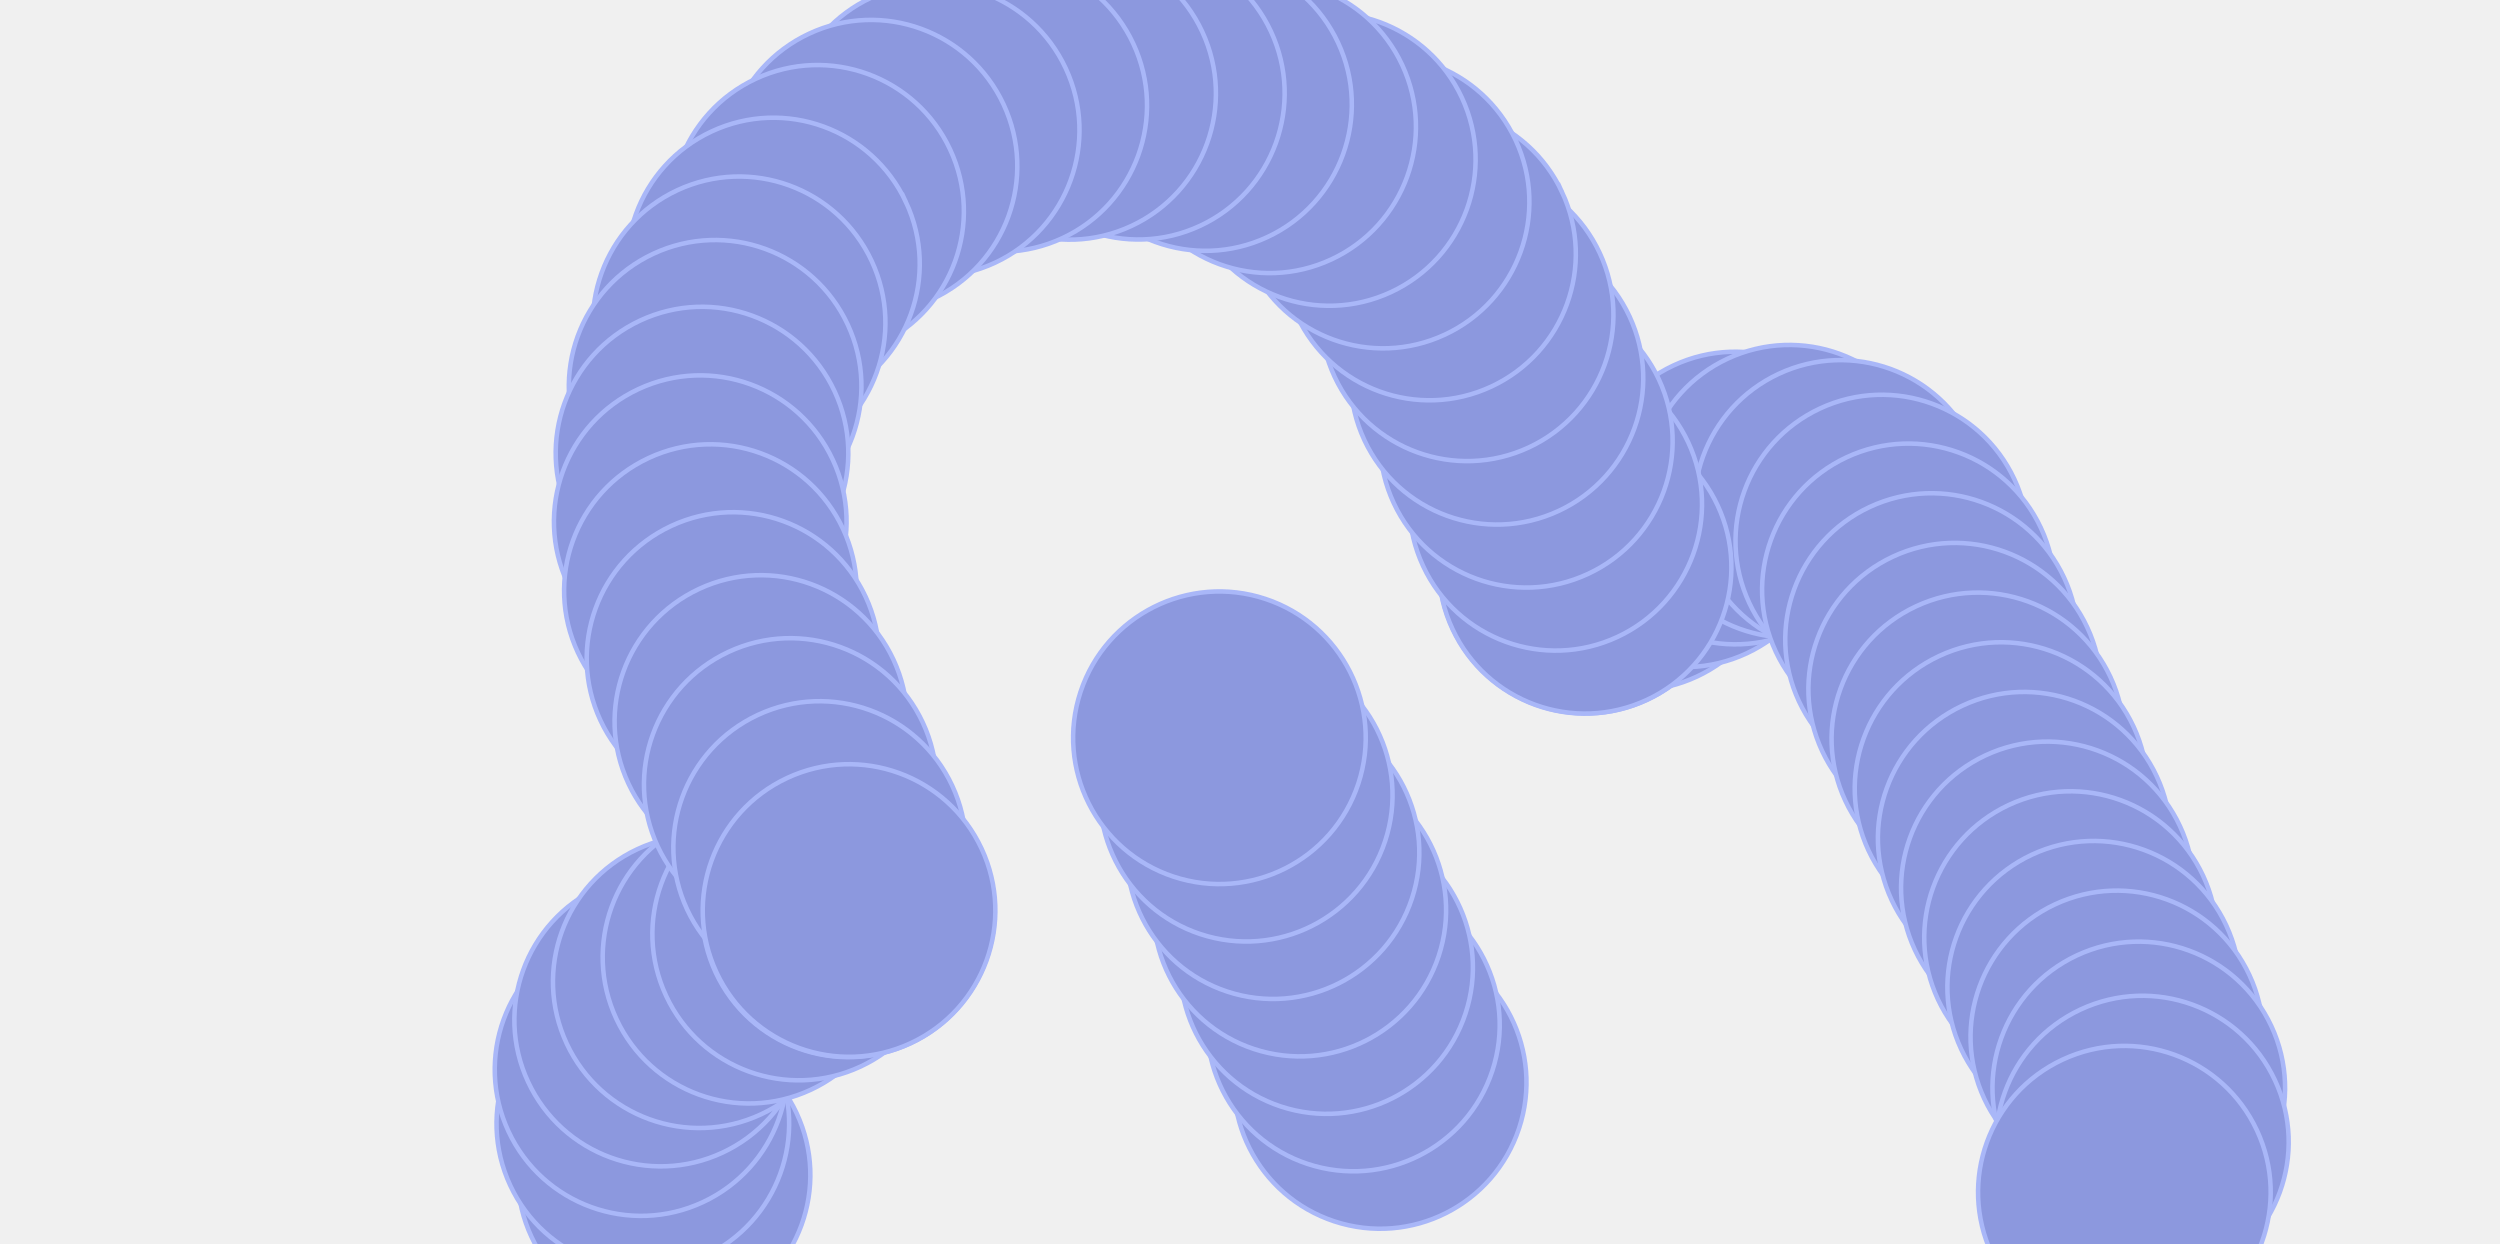
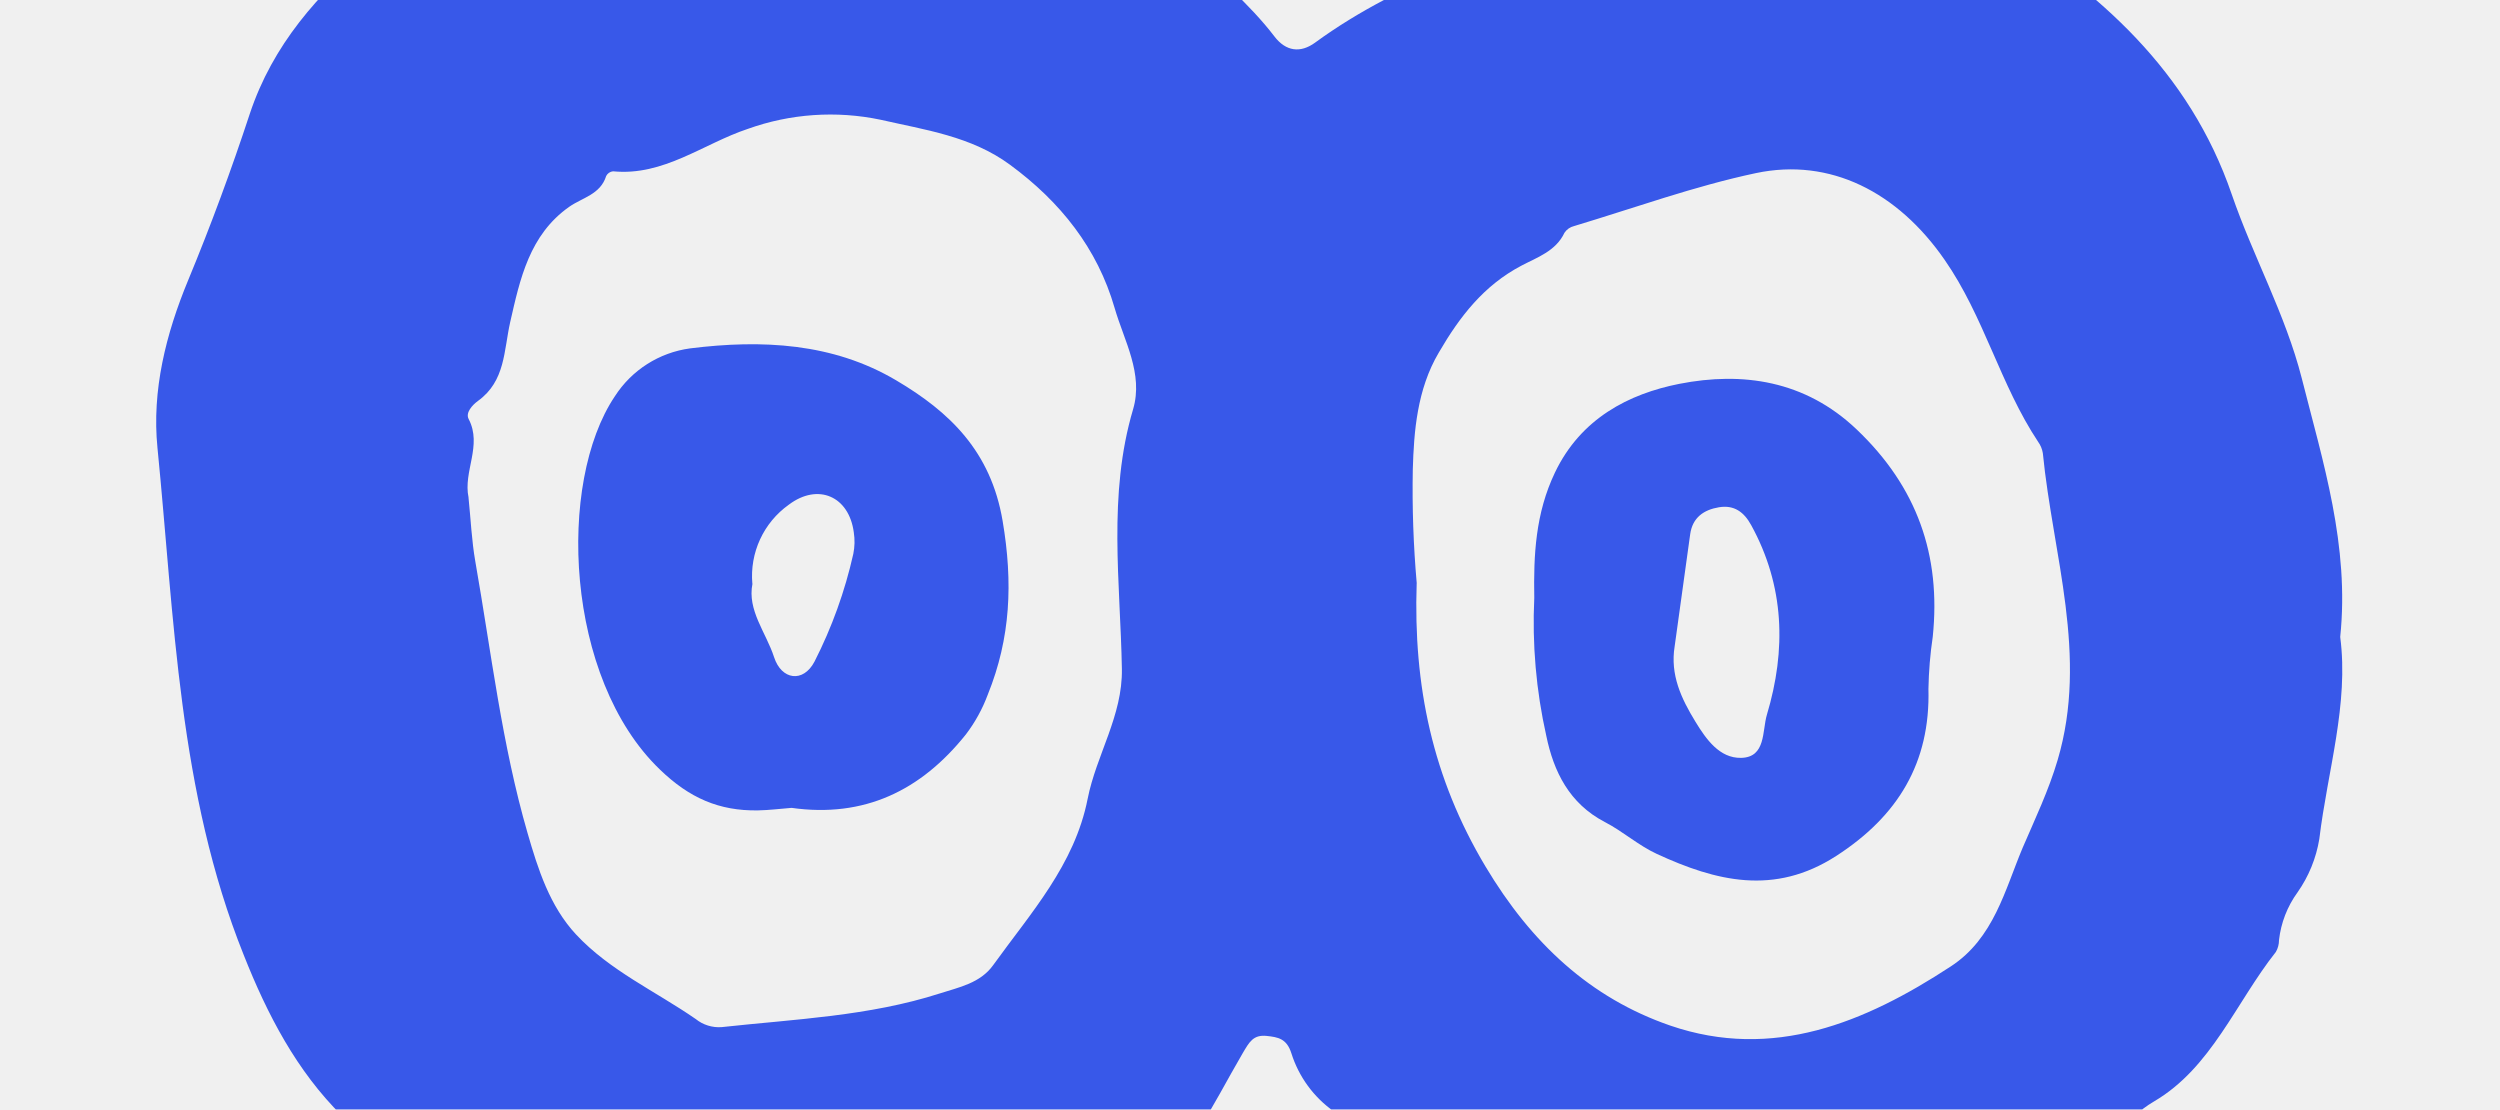
- <svg xmlns="http://www.w3.org/2000/svg" width="1005" height="500" viewBox="0 -50 1005 550" fill="none">
-   <g opacity=".5" clip-path="url(#clip0_1462_333)" fill="#273FCC" stroke="#627EFF" stroke-width="2" stroke-miterlimit="10">
-     <path d="M580.347 367.235c-33.922-11.205-70.505 7.21-81.711 41.132-11.205 33.922 7.21 70.505 41.132 81.71 33.922 11.206 70.505-7.21 81.71-41.132 11.206-33.921-7.209-70.504-41.131-81.71z" />
-     <path d="M568.518 341.834c-33.922-11.206-70.505 7.209-81.711 41.131-11.205 33.922 7.21 70.505 41.132 81.711 33.922 11.205 70.505-7.21 81.71-41.132 11.206-33.922-7.21-70.505-41.131-81.71z" />
-     <path d="M556.665 316.433c-33.922-11.205-70.505 7.21-81.71 41.132-11.206 33.922 7.209 70.505 41.131 81.71 33.922 11.206 70.505-7.21 81.711-41.131 11.205-33.922-7.21-70.505-41.132-81.711z" />
-     <path d="M544.806 291.021c-33.921-11.205-70.504 7.21-81.71 41.132-11.205 33.922 7.21 70.505 41.132 81.71 33.922 11.206 70.505-7.209 81.71-41.131 11.206-33.922-7.21-70.505-41.132-81.711z" />
-     <path d="M532.966 265.625c-33.922-11.205-70.505 7.21-81.71 41.132-11.206 33.922 7.209 70.505 41.131 81.71 33.922 11.206 70.505-7.21 81.711-41.132 11.205-33.921-7.21-70.504-41.132-81.71z" />
-     <path d="M521.125 240.22c-33.922-11.206-70.505 7.209-81.711 41.131-11.205 33.922 7.21 70.505 41.132 81.71 33.922 11.206 70.505-7.209 81.71-41.131 11.206-33.922-7.21-70.505-41.131-81.71z" />
-     <path d="M509.272 214.819c-33.922-11.205-70.505 7.21-81.711 41.132-11.205 33.922 7.21 70.505 41.132 81.71 33.922 11.206 70.505-7.21 81.71-41.131 11.206-33.922-7.209-70.505-41.131-81.711zM709.467 173.444c-15.098-32.378-53.584-46.386-85.962-31.288-32.377 15.098-46.385 53.584-31.287 85.962 15.097 32.378 53.584 46.385 85.962 31.288 32.377-15.098 46.385-53.585 31.287-85.962z" />
-     <path d="M731.428 163.203c-15.098-32.378-53.585-46.386-85.962-31.288-32.378 15.098-46.386 53.585-31.288 85.962 15.098 32.378 53.585 46.386 85.962 31.288 32.378-15.098 46.386-53.584 31.288-85.962z" />
-     <path d="M753.401 152.957c-15.098-32.378-53.585-46.385-85.962-31.288-32.378 15.098-46.386 53.585-31.288 85.962 15.098 32.378 53.584 46.386 85.962 31.288 32.378-15.098 46.385-53.584 31.288-85.962z" />
-     <path d="M775.715 142.894c-15.097-32.378-53.584-46.386-85.962-31.288-32.377 15.098-46.385 53.585-31.287 85.962 15.098 32.378 53.584 46.386 85.962 31.288 32.377-15.098 46.385-53.584 31.287-85.962z" />
-     <path d="M799.654 139.896c-15.097-32.378-53.584-46.385-85.962-31.288-32.377 15.098-46.385 53.585-31.287 85.962 15.098 32.378 53.584 46.386 85.962 31.288 32.377-15.098 46.385-53.584 31.287-85.962z" />
-     <path d="M822.252 146.602c-15.098-32.377-53.584-46.385-85.962-31.287-32.377 15.097-46.385 53.584-31.288 85.962 15.098 32.377 53.585 46.385 85.963 31.287 32.377-15.098 46.385-53.584 31.287-85.962z" />
-     <path d="M840.516 161.924c-15.098-32.378-53.584-46.386-85.962-31.288-32.377 15.098-46.385 53.585-31.287 85.962 15.098 32.378 53.584 46.386 85.962 31.288 32.377-15.098 46.385-53.585 31.287-85.962z" />
-     <path d="M852.266 183.509c-15.098-32.377-53.584-46.385-85.962-31.287-32.378 15.097-46.386 53.584-31.288 85.962 15.098 32.377 53.585 46.385 85.962 31.287 32.378-15.098 46.386-53.584 31.288-85.962z" />
-     <path d="M862.507 205.47c-15.098-32.378-53.585-46.386-85.962-31.288-32.378 15.098-46.386 53.585-31.288 85.962 15.098 32.378 53.585 46.386 85.962 31.288 32.378-15.098 46.386-53.584 31.288-85.962z" />
-     <path d="M872.747 227.431c-15.098-32.378-53.584-46.386-85.962-31.288-32.377 15.098-46.385 53.585-31.287 85.962 15.098 32.378 53.584 46.386 85.962 31.288 32.377-15.098 46.385-53.585 31.287-85.962z" />
-     <path d="M882.993 249.403c-15.098-32.377-53.584-46.385-85.962-31.287-32.378 15.098-46.385 53.584-31.288 85.962 15.098 32.377 53.585 46.385 85.962 31.287 32.378-15.097 46.386-53.584 31.288-85.962z" />
-     <path d="M893.234 271.364c-15.098-32.377-53.585-46.385-85.962-31.287-32.378 15.098-46.386 53.584-31.288 85.962 15.098 32.377 53.584 46.385 85.962 31.287 32.378-15.098 46.385-53.584 31.288-85.962z" />
-     <path d="M903.48 293.337c-15.098-32.378-53.585-46.386-85.962-31.288-32.378 15.098-46.386 53.585-31.288 85.962 15.098 32.378 53.584 46.386 85.962 31.288 32.378-15.098 46.386-53.585 31.288-85.962z" />
-     <path d="M913.72 315.298c-15.098-32.378-53.584-46.386-85.962-31.288-32.377 15.098-46.385 53.585-31.287 85.962 15.097 32.378 53.584 46.386 85.962 31.288 32.377-15.098 46.385-53.585 31.287-85.962z" />
-     <path d="M923.966 337.27c-15.098-32.377-53.584-46.385-85.962-31.287-32.377 15.098-46.385 53.584-31.287 85.962 15.098 32.377 53.584 46.385 85.962 31.287 32.377-15.098 46.385-53.584 31.287-85.962z" />
-     <path d="M934.207 359.231c-15.098-32.377-53.585-46.385-85.962-31.287-32.378 15.097-46.386 53.584-31.288 85.962 15.098 32.377 53.584 46.385 85.962 31.287 32.378-15.098 46.386-53.584 31.288-85.962z" />
-     <path d="M944.447 381.192c-15.098-32.378-53.584-46.385-85.962-31.288-32.377 15.098-46.385 53.585-31.287 85.962 15.097 32.378 53.584 46.386 85.962 31.288 32.377-15.098 46.385-53.584 31.287-85.962z" />
-     <path d="M954.139 403.751c-15.098-32.377-53.585-46.385-85.962-31.287-32.378 15.098-46.386 53.584-31.288 85.962 15.098 32.377 53.585 46.385 85.962 31.287 32.378-15.098 46.386-53.584 31.288-85.962z" />
-     <path d="M955.736 427.687c-15.097-32.378-53.584-46.385-85.962-31.288-32.377 15.098-46.385 53.585-31.287 85.962 15.098 32.378 53.584 46.386 85.962 31.288 32.377-15.098 46.385-53.584 31.287-85.962z" />
-     <path d="M947.775 449.857c-15.098-32.378-53.585-46.386-85.962-31.288-32.378 15.098-46.386 53.584-31.288 85.962 15.098 32.378 53.584 46.386 85.962 31.288 32.378-15.098 46.386-53.585 31.288-85.962zM302.013 442.238c-15.098-32.378-53.584-46.386-85.962-31.288-32.378 15.098-46.385 53.584-31.288 85.962 15.098 32.377 53.585 46.385 85.962 31.288 32.378-15.098 46.386-53.585 31.288-85.962z" />
-     <path d="M292.638 419.531c-15.098-32.378-53.584-46.386-85.962-31.288-32.378 15.098-46.385 53.584-31.288 85.962 15.098 32.378 53.585 46.385 85.962 31.288 32.378-15.098 46.386-53.585 31.288-85.962z" />
-     <path d="M291.856 395.629c-15.098-32.378-53.585-46.386-85.962-31.288-32.378 15.098-46.386 53.585-31.288 85.962 15.098 32.378 53.585 46.386 85.962 31.288 32.378-15.098 46.386-53.585 31.288-85.962z" />
-     <path d="M300.528 373.727c-15.098-32.377-53.584-46.385-85.962-31.287-32.378 15.098-46.386 53.584-31.288 85.962 15.098 32.377 53.585 46.385 85.962 31.287 32.378-15.098 46.386-53.584 31.288-85.962z" />
-     <path d="M317.59 356.778c-15.097-32.378-53.584-46.385-85.962-31.288-32.377 15.098-46.385 53.585-31.287 85.962 15.098 32.378 53.584 46.386 85.962 31.288 32.377-15.098 46.385-53.584 31.287-85.962z" />
-     <path d="M339.58 345.925c-15.098-32.378-53.585-46.386-85.962-31.288-32.378 15.098-46.386 53.585-31.288 85.962 15.098 32.378 53.585 46.386 85.962 31.288 32.378-15.098 46.386-53.585 31.288-85.962z" />
-     <path d="M361.552 335.679c-15.098-32.378-53.584-46.386-85.962-31.288-32.377 15.098-46.385 53.585-31.287 85.962 15.098 32.378 53.584 46.386 85.962 31.288 32.377-15.098 46.385-53.585 31.287-85.962z" />
-     <path d="M383.513 325.438c-15.098-32.377-53.584-46.385-85.962-31.287-32.378 15.098-46.385 53.584-31.288 85.962 15.098 32.377 53.585 46.385 85.962 31.287 32.378-15.098 46.386-53.584 31.288-85.962zM709.303 173.52c-15.098-32.377-53.585-46.385-85.962-31.287-32.378 15.097-46.386 53.584-31.288 85.962 15.098 32.377 53.585 46.385 85.962 31.287 32.378-15.098 46.386-53.584 31.288-85.962z" />
-     <path d="M696.312 145.662c-15.098-32.378-53.584-46.386-85.962-31.288-32.377 15.098-46.385 53.584-31.287 85.962 15.098 32.378 53.584 46.385 85.962 31.288 32.377-15.098 46.385-53.585 31.287-85.962z" />
-     <path d="M683.316 117.791c-15.098-32.377-53.584-46.385-85.962-31.287-32.377 15.098-46.385 53.584-31.287 85.962 15.098 32.377 53.584 46.385 85.962 31.287 32.377-15.098 46.385-53.584 31.287-85.962z" />
-     <path d="M670.326 89.933c-15.098-32.378-53.585-46.386-85.962-31.288-32.378 15.098-46.386 53.585-31.288 85.962 15.098 32.378 53.584 46.386 85.962 31.288 32.378-15.098 46.385-53.585 31.288-85.962z" />
-     <path d="M657.138 61.866C642.04 29.49 603.554 15.481 571.176 30.58c-32.378 15.098-46.385 53.584-31.288 85.962 15.098 32.377 53.585 46.385 85.962 31.287 32.378-15.098 46.386-53.584 31.288-85.962z" />
-     <path d="M640.504 34.98C625.406 2.6 586.919-11.407 554.542 3.69c-32.378 15.098-46.386 53.585-31.288 85.962 15.098 32.378 53.584 46.386 85.962 31.288 32.378-15.098 46.385-53.584 31.288-85.962z" />
-     <path d="M619.971 12.008c-15.098-32.378-53.584-46.386-85.962-31.288-32.378 15.098-46.385 53.585-31.288 85.962 15.098 32.378 53.585 46.386 85.962 31.288 32.378-15.098 46.386-53.585 31.288-85.962z" />
-     <path d="M596.188-6.822c-15.098-32.377-53.584-46.385-85.962-31.287-32.377 15.098-46.385 53.584-31.287 85.962 15.098 32.377 53.584 46.385 85.962 31.288 32.377-15.098 46.385-53.585 31.287-85.963z" />
-     <path d="M569.809-21.27c-15.098-32.379-53.585-46.386-85.962-31.289-32.378 15.098-46.386 53.585-31.288 85.963 15.098 32.377 53.585 46.385 85.962 31.287 32.378-15.098 46.386-53.584 31.288-85.962z" />
-     <path d="M541.451-31.115c-15.098-32.378-53.584-46.386-85.962-31.288-32.377 15.098-46.385 53.585-31.287 85.962 15.098 32.378 53.584 46.386 85.962 31.288 32.377-15.098 46.385-53.585 31.287-85.962z" />
-     <path d="M511.752-36.123C496.654-68.5 458.168-82.508 425.79-67.41c-32.377 15.097-46.385 53.584-31.288 85.962 15.098 32.377 53.585 46.385 85.962 31.287 32.378-15.098 46.386-53.584 31.288-85.962z" />
-     <path d="M481.353-36.05c-15.098-32.378-53.585-46.386-85.962-31.288-32.378 15.098-46.386 53.584-31.288 85.962 15.098 32.378 53.584 46.386 85.962 31.288 32.378-15.098 46.386-53.585 31.288-85.962z" />
-     <path d="M450.895-30.684C435.797-63.06 397.311-77.07 364.933-61.97c-32.377 15.097-46.385 53.584-31.287 85.962 15.098 32.377 53.584 46.385 85.962 31.287 32.377-15.098 46.385-53.584 31.287-85.962z" />
-     <path d="M421.022-19.78c-15.098-32.377-53.585-46.385-85.962-31.287-32.378 15.098-46.386 53.584-31.288 85.962 15.098 32.377 53.585 46.385 85.962 31.287 32.378-15.098 46.386-53.584 31.288-85.962z" />
-     <path d="M393.528-3.833c-15.098-32.378-53.584-46.386-85.962-31.288-32.377 15.098-46.385 53.585-31.287 85.962 15.098 32.378 53.584 46.386 85.962 31.288 32.377-15.098 46.385-53.585 31.287-85.962z" />
-     <path d="M369.902 16.12c-15.098-32.378-53.585-46.386-85.962-31.288-32.378 15.098-46.386 53.585-31.288 85.962 15.098 32.378 53.584 46.386 85.962 31.288 32.377-15.098 46.385-53.584 31.288-85.962z" />
-     <path d="M350.385 39.41C335.288 7.031 296.801-6.977 264.423 8.121c-32.377 15.098-46.385 53.584-31.287 85.962 15.098 32.377 53.584 46.385 85.962 31.287 32.377-15.098 46.385-53.584 31.287-85.962z" />
-     <path d="M335.205 65.416c-15.098-32.378-53.584-46.386-85.962-31.288-32.377 15.098-46.385 53.585-31.287 85.962 15.098 32.378 53.584 46.386 85.962 31.288 32.377-15.098 46.385-53.585 31.287-85.962z" />
-     <path d="M324.605 93.498C309.507 61.12 271.02 47.112 238.643 62.21c-32.378 15.098-46.386 53.585-31.288 85.962 15.098 32.378 53.584 46.386 85.962 31.288 32.378-15.098 46.386-53.584 31.288-85.962z" />
-     <path d="M318.803 123.025c-15.098-32.378-53.585-46.386-85.962-31.288-32.378 15.098-46.386 53.585-31.288 85.962 15.098 32.378 53.585 46.386 85.962 31.288 32.378-15.098 46.386-53.584 31.288-85.962z" />
-     <path d="M318.027 153.349c-15.098-32.377-53.585-46.385-85.962-31.287-32.378 15.097-46.386 53.584-31.288 85.962 15.098 32.377 53.584 46.385 85.962 31.287 32.377-15.098 46.385-53.584 31.288-85.962z" />
-     <path d="M322.518 183.829c-15.097-32.378-53.584-46.386-85.962-31.288-32.377 15.098-46.385 53.585-31.287 85.962 15.098 32.378 53.584 46.386 85.962 31.288 32.377-15.098 46.385-53.585 31.287-85.962z" />
-     <path d="M332.51 213.857c-15.098-32.378-53.585-46.386-85.962-31.288-32.378 15.098-46.386 53.585-31.288 85.962 15.098 32.378 53.584 46.386 85.962 31.288 32.378-15.098 46.386-53.585 31.288-85.962z" />
-     <path d="M344.841 241.709c-15.098-32.378-53.585-46.386-85.962-31.288-32.378 15.098-46.386 53.585-31.288 85.962 15.098 32.378 53.585 46.386 85.962 31.288 32.378-15.098 46.386-53.584 31.288-85.962z" />
-     <path d="M357.831 269.567c-15.097-32.377-53.584-46.385-85.962-31.287-32.377 15.098-46.385 53.584-31.287 85.962 15.098 32.377 53.584 46.385 85.962 31.287 32.377-15.097 46.385-53.584 31.287-85.962z" />
-     <path d="M370.828 297.438c-15.098-32.378-53.585-46.386-85.962-31.288-32.378 15.098-46.386 53.584-31.288 85.962 15.098 32.378 53.584 46.386 85.962 31.288 32.377-15.098 46.385-53.585 31.288-85.962z" />
-     <path d="M383.818 325.296c-15.098-32.377-53.584-46.385-85.962-31.287-32.378 15.097-46.386 53.584-31.288 85.962 15.098 32.377 53.585 46.385 85.962 31.287 32.378-15.098 46.386-53.584 31.288-85.962z" />
+ <svg xmlns="http://www.w3.org/2000/svg" width="1280" height="568" fill="none">
+   <g clip-path="url(#clip0)">
+     <g clip-path="url(#clip1)" fill="#3858E9">
+       <path d="M1198.19 326.128c4.48 34.433-6.49 68.552-10.69 103.364a66.133 66.133 0 01-11.19 27.433 51.192 51.192 0 00-9.46 24.438c0 2.113-.55 4.189-1.6 6.022-20.49 25.889-33.01 59.345-62.36 76.53-15.25 8.924-24.68 25.226-44.13 29.798-8.95 2.145-20.43 10.438-29.47 17.343a104.507 104.507 0 01-30.329 15.767c-14.185 4.887-28.906 7.725-42.02 16.46-13.114 8.734-27.994 9.46-43.944 7.631-19.198-2.208-38.806-1.356-58.224-1.23-38.742.315-73.071-14.253-105.257-33.299-23.327-13.779-44.353-31.532-66.514-47.299a57.609 57.609 0 01-21.846-29.892c-2.396-7.474-6.872-8.167-12.609-8.798-6.904-.725-8.922 3.153-12.295 8.861-15.762 26.929-29.127 57.168-55.166 75.268a183.653 183.653 0 01-78.272 31.848c-32.879 4.761-65.127 13.559-98.479 15.262-15.226.788-30.484 2.428-45.395-1.798a52.236 52.236 0 00-20.206-1.545c-27.488 3.154-52.329-5.612-74.395-20.37-30.862-20.622-62.669-40.519-89.149-66.565-23.264-22.924-38.364-51.966-50.437-82.489C91.338 405.464 89.32 316.731 80.62 229.26c-2.932-29.326 4.287-58.21 15.762-85.895 11.474-27.686 22.066-56.38 31.523-85.138 11.727-35.222 34.96-61.552 62.574-84.508a225.646 225.646 0 01112.76-51.587c36.315-5.234 71.873-15.766 108.724-16.618a177.46 177.46 0 0172.283 12.613c14.911 6.086 31.524 8.073 47.034 12.613 28.371 8.199 56.962 18.132 76.601 40.677 14.312 16.429 31.524 30.02 44.669 47.3 5.832 7.599 13.24 8.576 20.711 3.153 45.456-33.204 98.605-48.687 150.587-67.543 42.179-15.294 84.231-20.654 128.207-14.158 23.989 3.563 47.694 9.05 68.405 21.82 54.35 33.52 100.59 74.543 122.19 137.514 10.9 31.753 27.51 61.457 35.84 94.125 10.87 42.979 24.55 85.768 19.7 132.5zm-958.314-71.39c1.135 10.942 1.608 22.073 3.5 32.825 8.164 46.479 13.555 93.526 26.732 138.965 5.327 18.415 11.348 37.46 24.871 51.965 17.307 18.542 40.666 29.01 61.251 43.263a18.91 18.91 0 0013.208 4.131c37.513-4.099 75.467-5.581 111.751-17.248 9.74-3.154 20.679-5.203 27.331-14.505 19.135-26.614 41.673-51.272 48.356-85.139 4.445-22.514 17.937-42.505 17.528-66.502-.789-44.398-7.282-88.985 5.737-132.941 5.391-18.195-4.602-35.096-9.457-51.871-8.795-30.492-27.772-54.394-53.59-73.345-19.828-14.631-43.786-17.88-66.199-23.02a125.241 125.241 0 00-68.091 4.7c-22.728 7.567-42.998 24.248-68.941 21.694a4.452 4.452 0 00-3.5 2.396c-2.932 9.46-12.199 11.068-18.914 15.766-20.459 14.411-25.219 37.114-30.2 58.903-3.341 14.726-2.427 30.303-16.518 40.488-2.963 2.145-6.462 6.055-4.792 9.271 7.125 13.559-2.9 26.897-.031 40.204h-.032zm485.461 43.925c-1.733 52.407 8.04 99.517 35.276 145.05 23.39 39.163 53.59 67.259 94.57 81.386 52.518 18.005 99.614-1.482 143.589-30.272 22.068-14.379 27.738-39.195 36.848-60.826 6.31-14.663 13.31-29.326 17.91-44.934 15.76-53.353-2.46-104.846-7.6-157.064a13.664 13.664 0 00-2.39-5.771c-19.45-29.262-27.68-64.168-47.921-93.241-24.02-34.686-58.601-52.376-96.556-44.367-31.523 6.685-62.164 17.816-93.12 27.118a8.197 8.197 0 00-4.918 3.406c-4.445 9.46-13.996 12.613-22.066 16.87-19.261 10.153-31.523 25.983-42.273 44.461-11.191 18.919-12.767 40.551-13.334 59.912a547.521 547.521 0 002.017 58.272h-.032z" />
+       <path d="M405.281 413.631c-5.769.441-11.539 1.198-17.276 1.292-19.734.316-35.022-6.306-50.122-20.906-48.672-46.731-52.802-146.973-23.075-191.119a54.45 54.45 0 0138.553-24.532c36.662-4.573 73.009-2.838 105.478 16.365 27.331 16.145 48.482 36.294 54.503 71.989 5.328 31.533 4.13 59.912-7.597 88.922a79.11 79.11 0 01-11.254 20.433c-22.98 28.726-52.013 42.79-89.21 37.556zm-20.018-114.779c-2.743 13.622 6.904 24.879 11.065 37.618 3.783 11.699 14.91 13.275 20.679 2.302a234.248 234.248 0 0019.891-55.213c.73-3.604.816-7.309.252-10.942-2.427-18.541-18.315-25.447-33.225-14.253a44.876 44.876 0 00-18.725 40.488h.063zM785.547 306.104c-.378-21.82.568-43.168 10.593-64.169 13.208-27.685 37.828-40.298 63.677-45.407 32.185-6.306 64.308-1.86 90.788 23.335 30.924 29.42 43.281 64.421 38.962 106.17a205.454 205.454 0 00-2.206 26.645c1.008 37.839-15.604 65.178-47.286 85.611-31.681 20.433-61.534 12.865-91.765-1.072-9.457-4.352-17.432-11.604-26.7-16.366-18.094-9.459-26.133-25.73-29.916-44.145a265.17 265.17 0 01-6.147-70.602zm71.874 24.848c-2.364 14.537 3.404 26.74 10.623 38.533 5.548 9.113 12.389 18.762 23.391 18.541 12.799-.252 10.749-13.811 13.208-22.073 9.962-33.235 9.079-65.903-8.038-97.089-3.657-6.685-8.701-10.437-16.487-9.144-7.786 1.293-13.587 5.266-14.753 13.874l-7.944 57.358z" />
+     </g>
  </g>
  <defs>
-     <clipPath id="clip0_1462_333">
-       <path fill="#fff" transform="rotate(-25 233.984 51.873)" d="M0 0h740v789.924H0z" />
+     <clipPath id="clip0">
+       <path fill="#fff" d="M0 0h1280v568H0z" />
+     </clipPath>
+     <clipPath id="clip1">
+       <path fill="#fff" transform="translate(79.738 -94.55)" d="M0 0h1119.52v757.098H0z" />
    </clipPath>
  </defs>
</svg>
